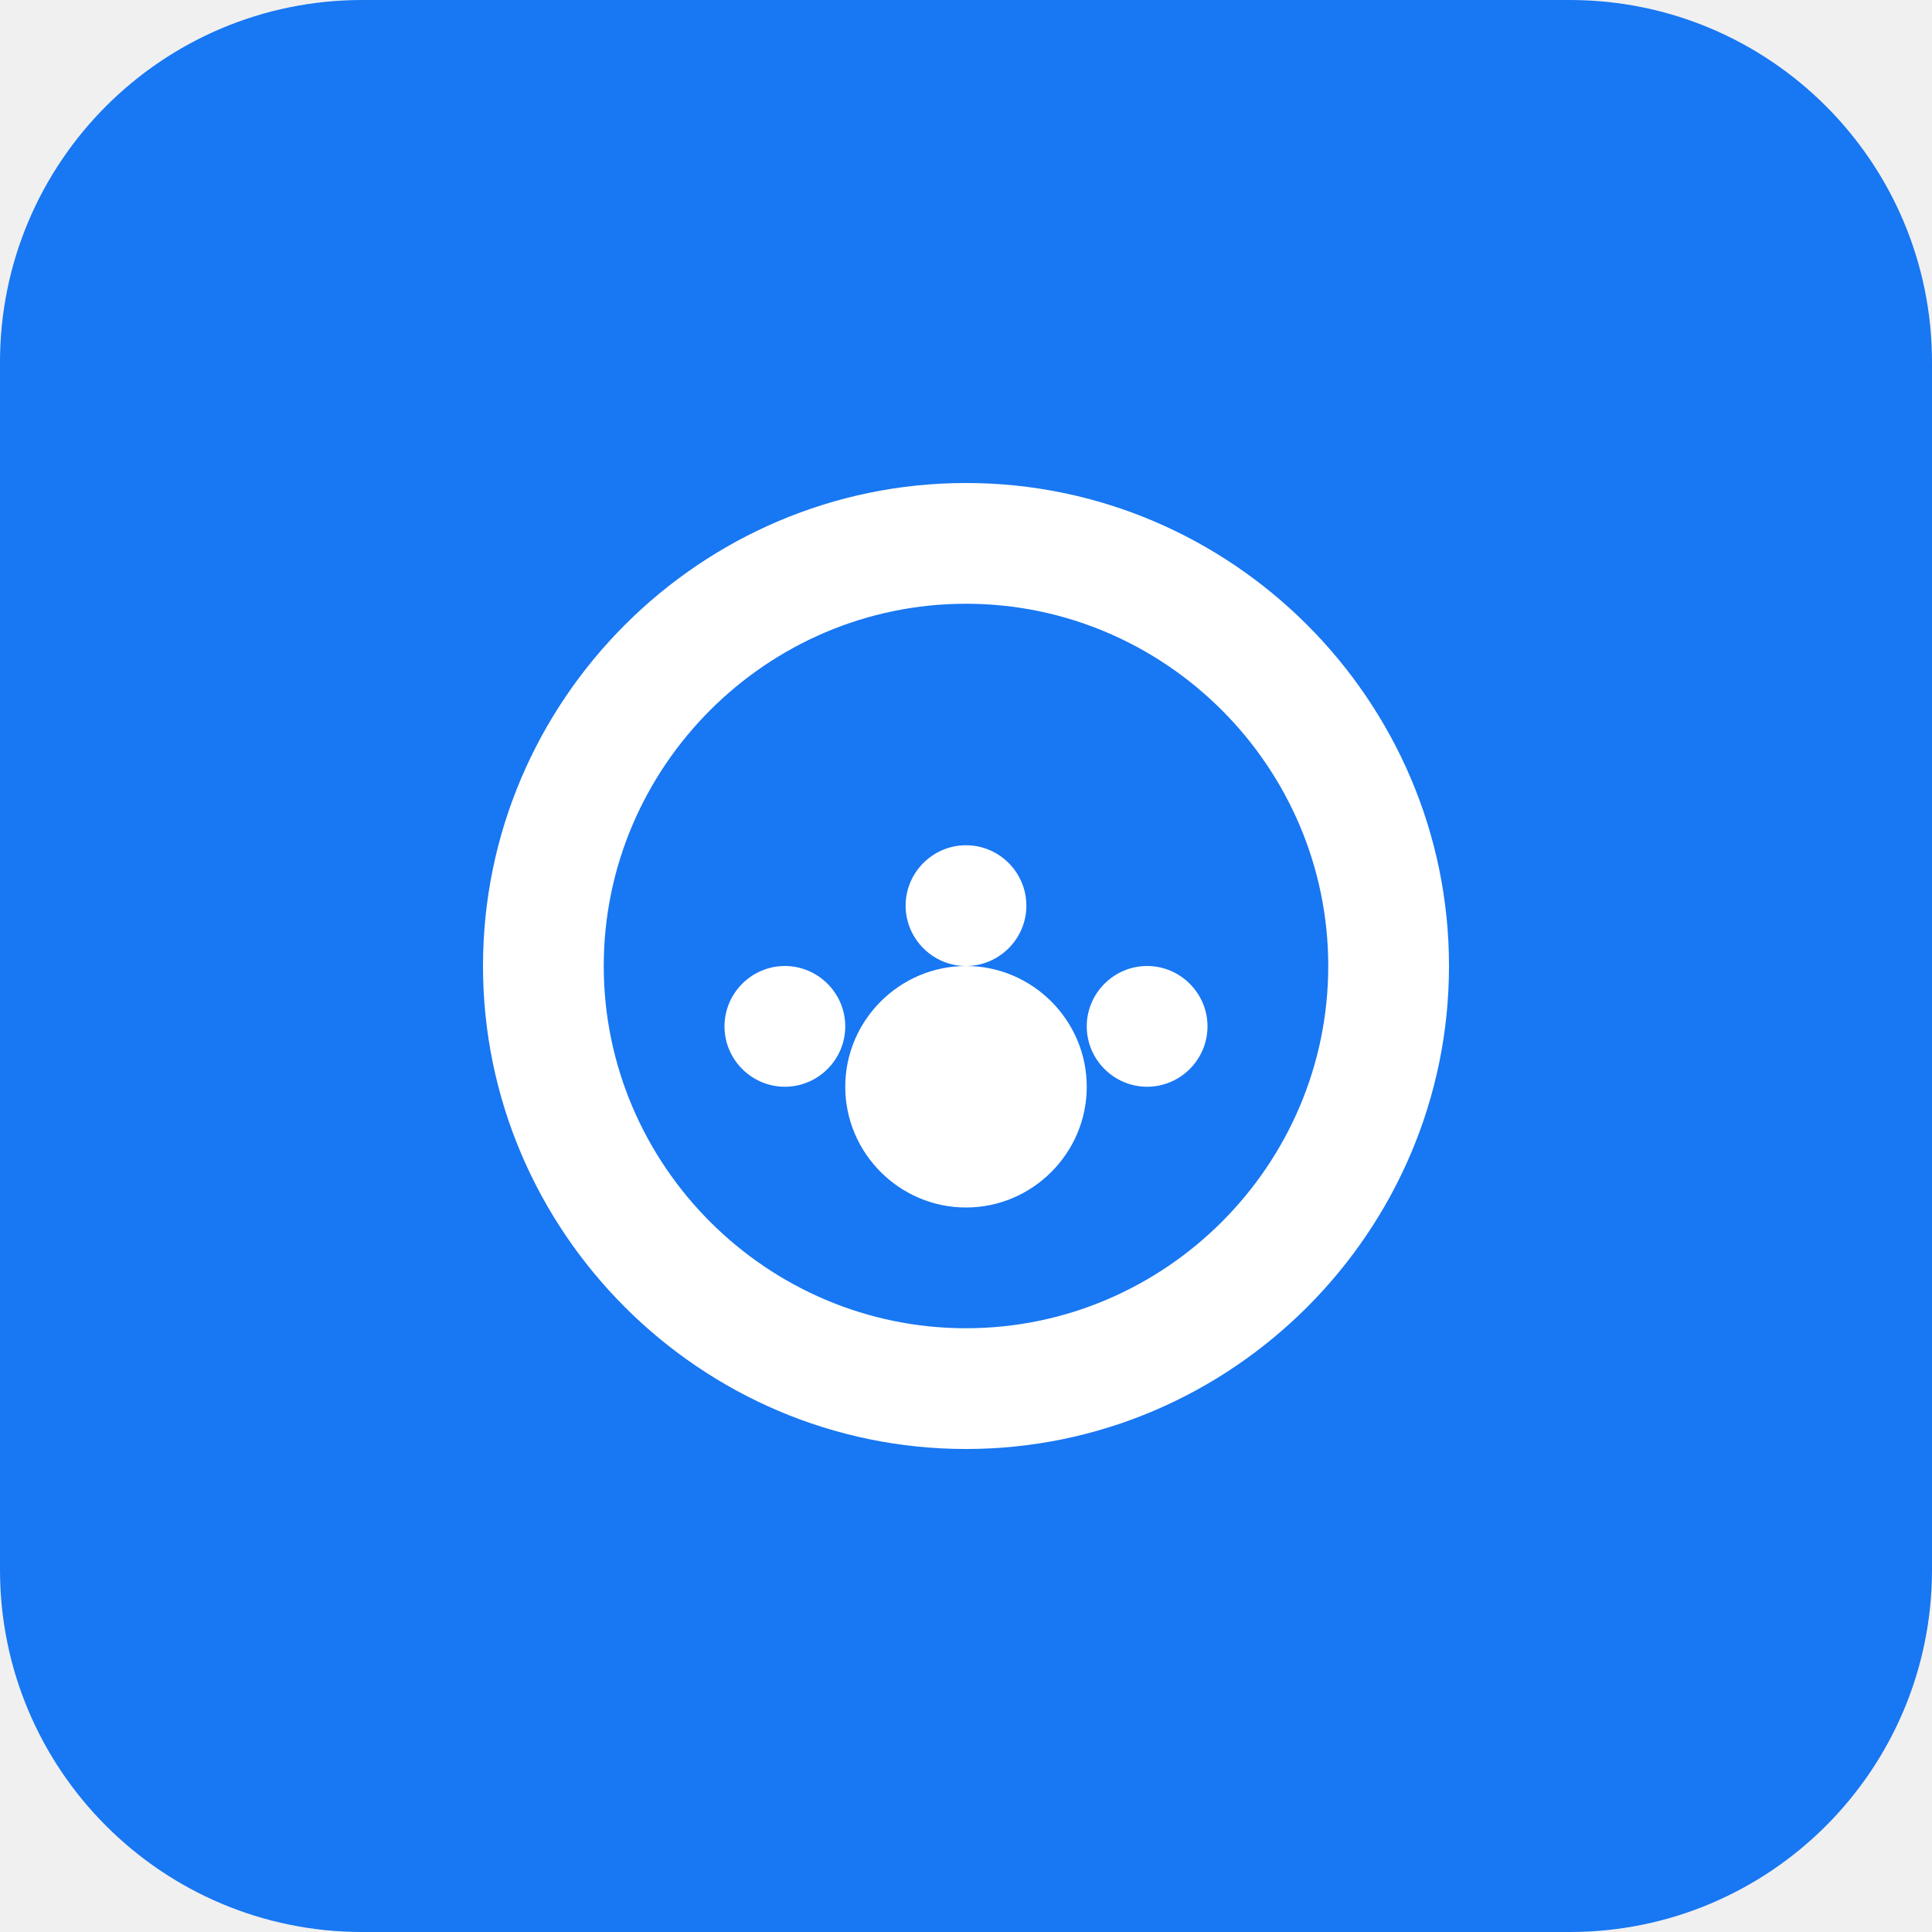
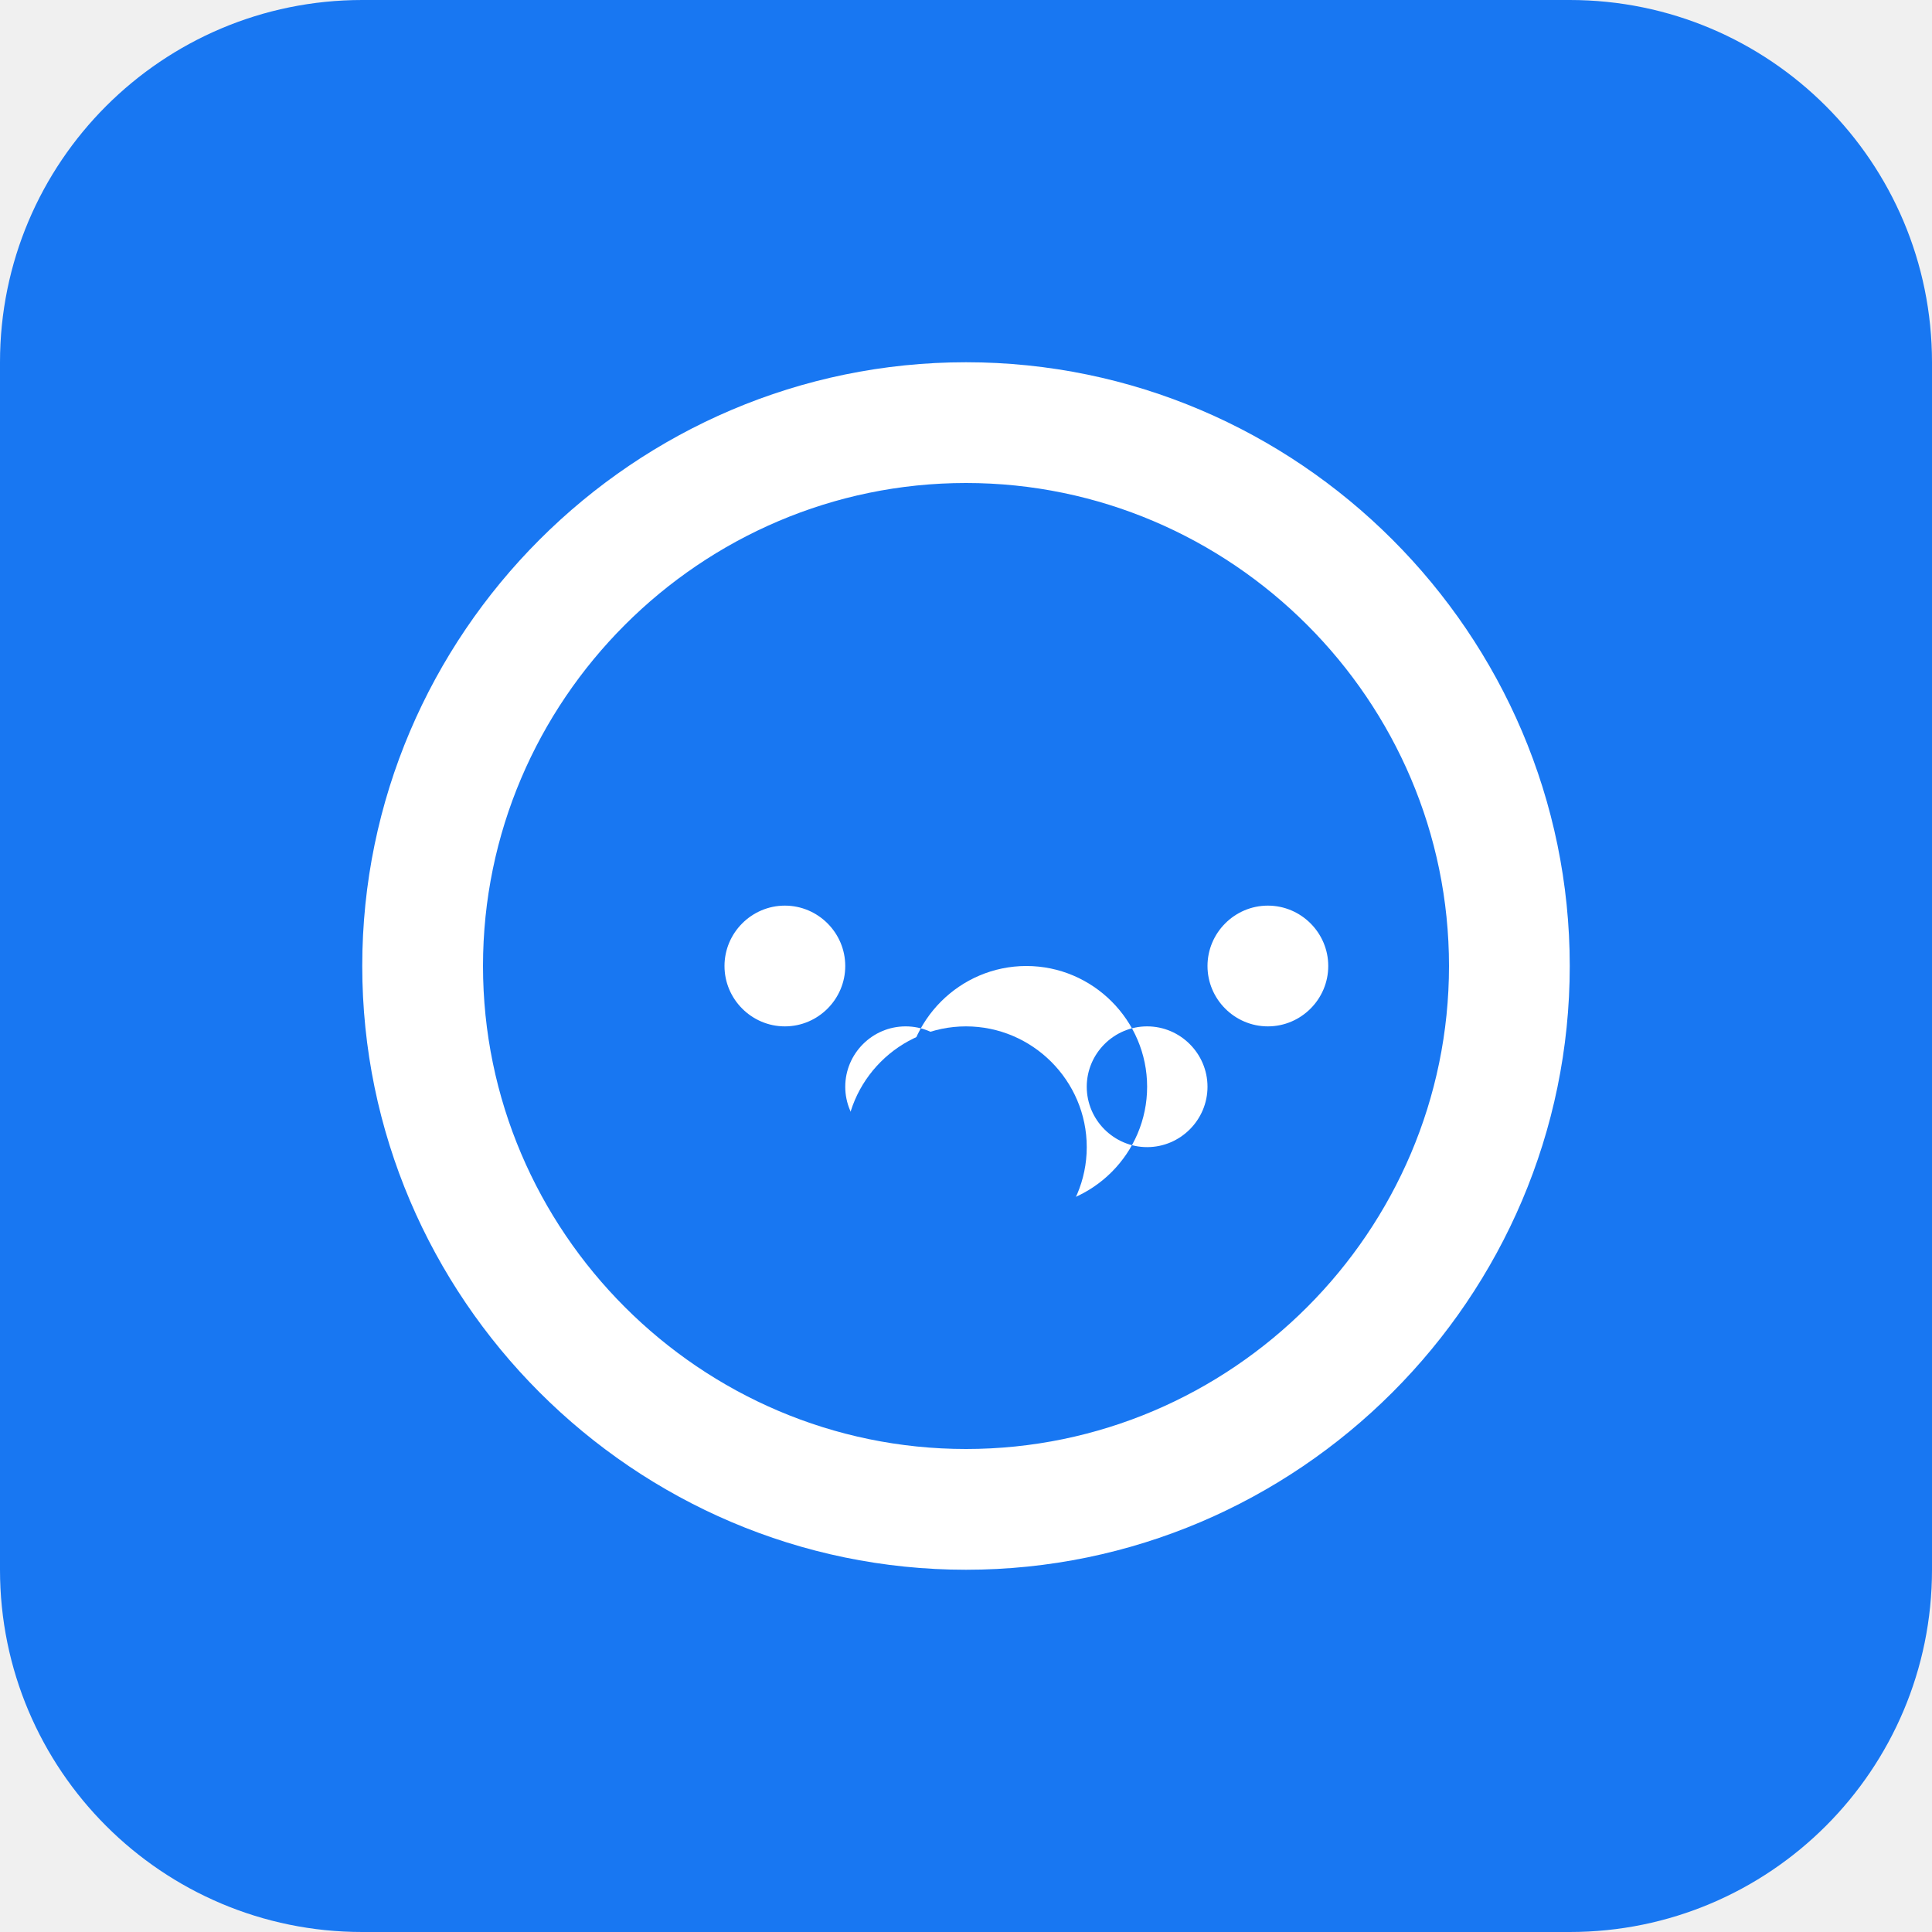
<svg xmlns="http://www.w3.org/2000/svg" viewBox="0 0 64 64">
  <rect width="64" height="64" rx="12" fill="#1877F2" />
-   <path d="M32 16c-8.8 0-16 7.2-16 16s7.2 16 16 16 16-7.2 16-16-7.2-16-16-16zm0 28c-6.6 0-12-5.4-12-12s5.4-12 12-12 12 5.4 12 12-5.4 12-12 12zm-4-8c0-2.2 1.8-4 4-4s4 1.8 4 4-1.8 4-4 4-4-1.8-4-4zm2-6c0-1.1.9-2 2-2s2 .9 2 2-.9 2-2 2-2-.9-2-2zm-6 4c0-1.1.9-2 2-2s2 .9 2 2-.9 2-2 2-2-.9-2-2zm12 0c0-1.1.9-2 2-2s2 .9 2 2-.9 2-2 2-2-.9-2-2z" fill="white" />
+   <path d="M32 12c-11 0-20 9-20 20s9 20 20 20 20-9 20-20-9-20-20-20zm0 36c-8.8 0-16-7.2-16-16s7.2-16 16-16 16 7.2 16 16-7.2 16-16 16zm-2-10c-1.1 0-2-.9-2-2s.9-2 2-2 2 .9 2 2-.9 2-2 2zm8 0c-1.1 0-2-.9-2-2s.9-2 2-2 2 .9 2 2-.9 2-2 2zm-4-6c-2.2 0-4 1.8-4 4s1.8 4 4 4 4-1.8 4-4-1.8-4-4-4zm-8 2c-1.1 0-2-.9-2-2s.9-2 2-2 2 .9 2 2-.9 2-2 2zm16 0c-1.1 0-2-.9-2-2s.9-2 2-2 2 .9 2 2-.9 2-2 2z" fill="white" />
+   <path d="M28 28c0 1.1.9 2 2 2s2-.9 2-2-.9-2-2-2-2 .9-2 2zm8 0c0 1.1.9 2 2 2s2-.9 2-2-.9-2-2-2-2 .9-2 2z" fill="#1877F2" />
+   <path d="M32 34c-2.2 0-4 1.8-4 4s1.8 4 4 4 4-1.8 4-4-1.8-4-4-4z" fill="#1877F2" />
</svg>
